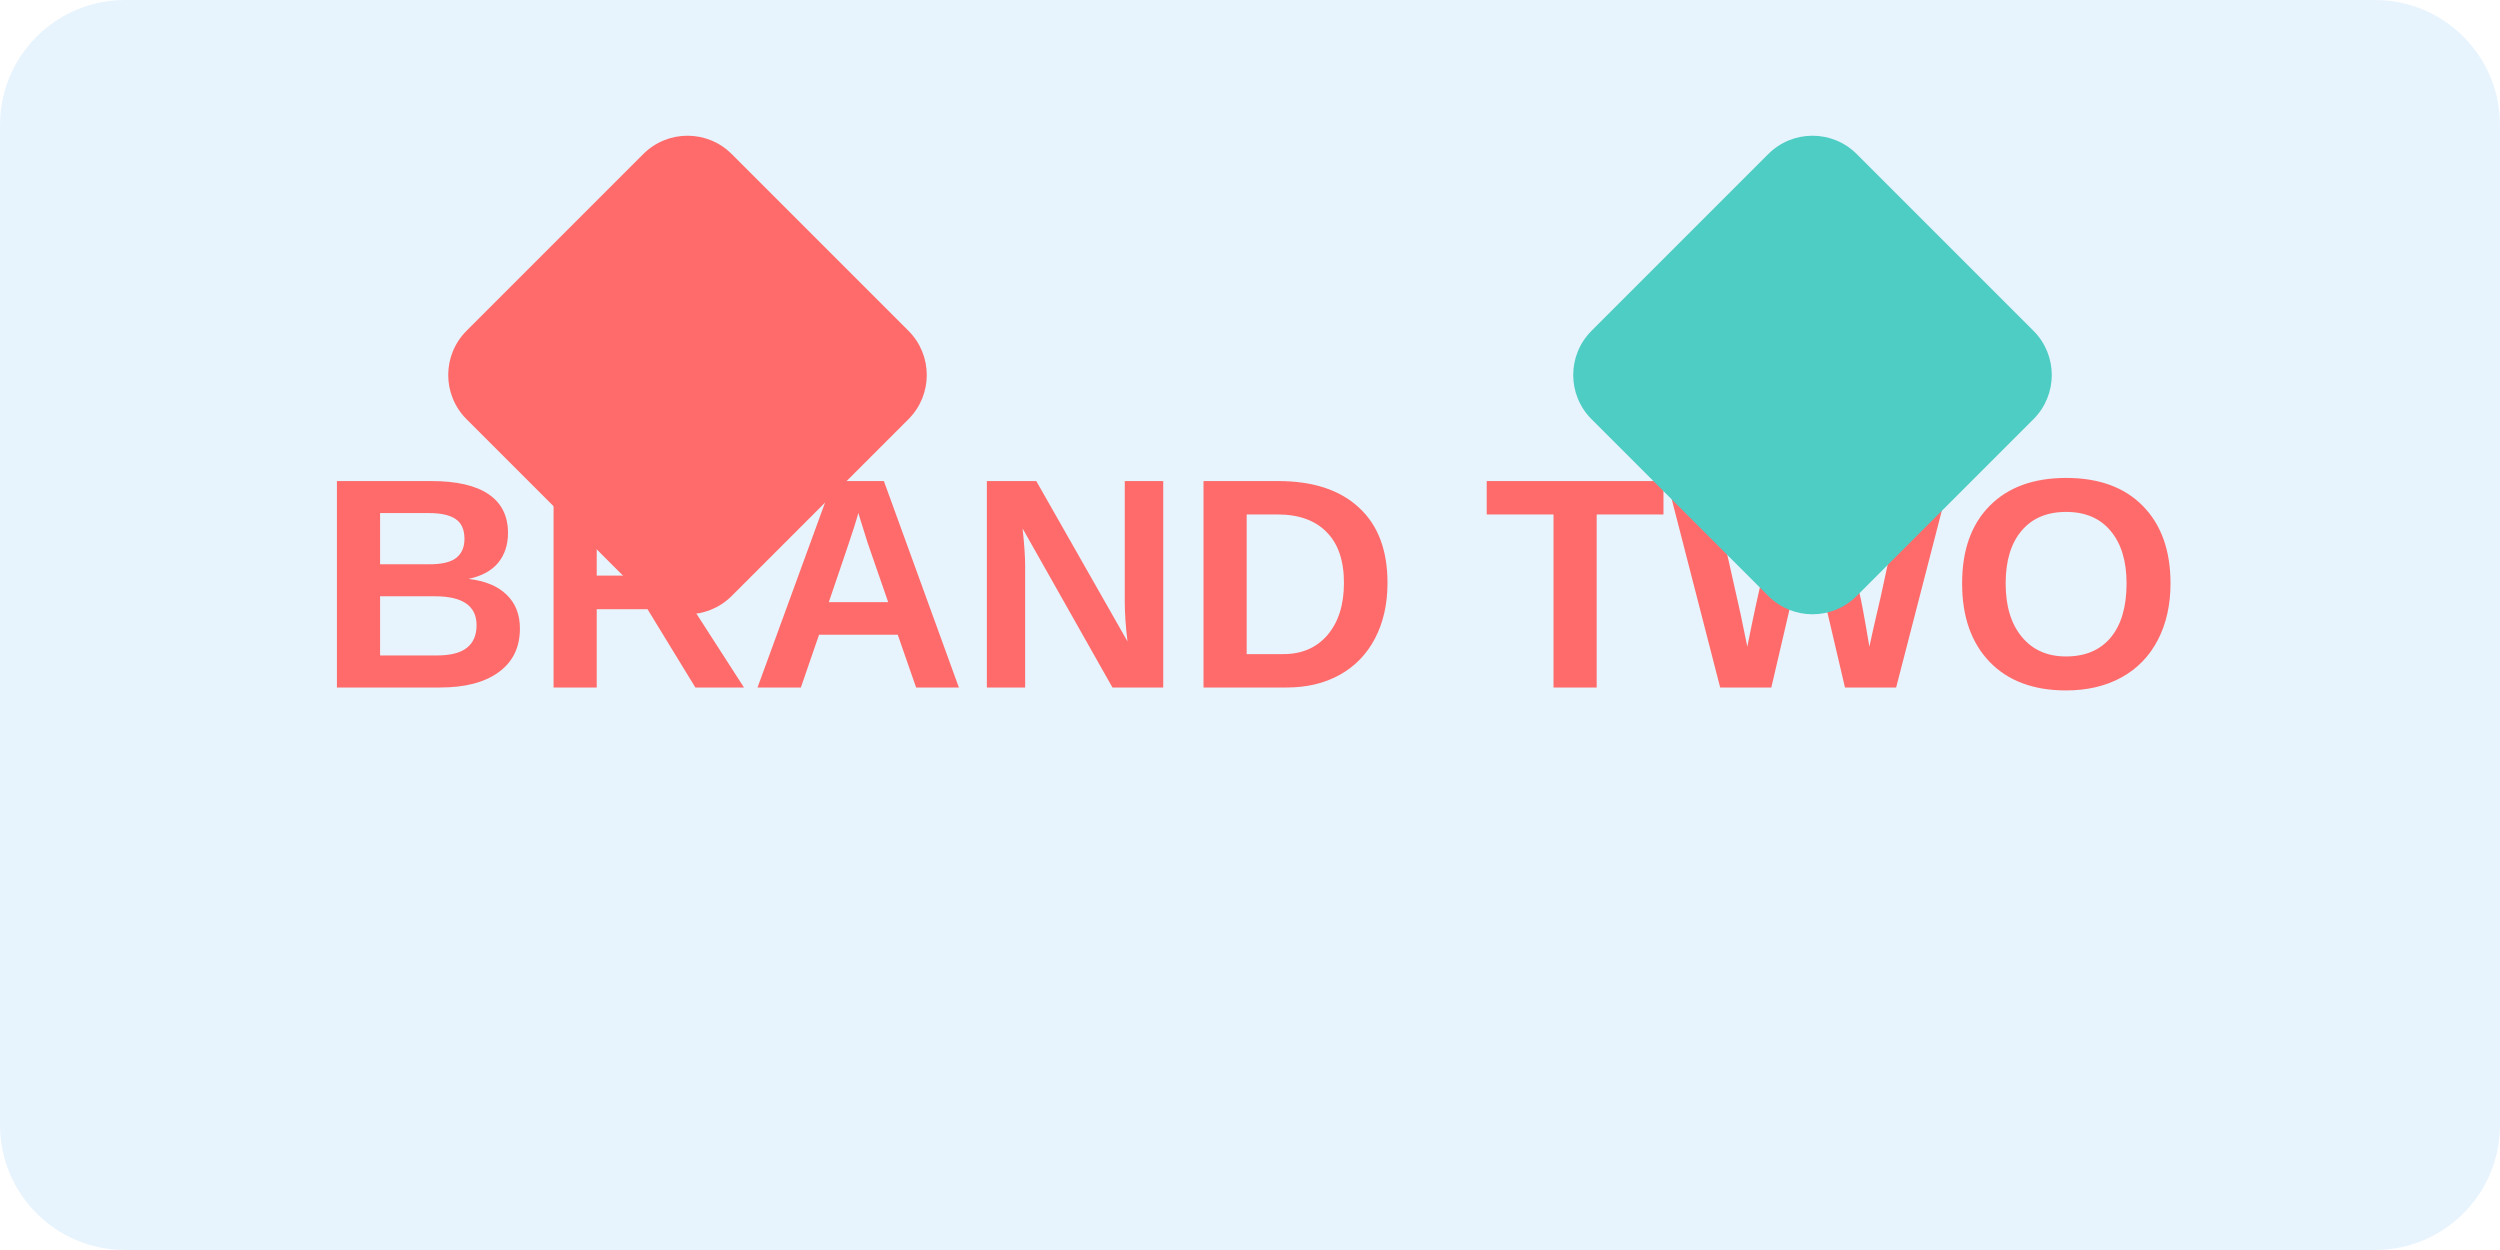
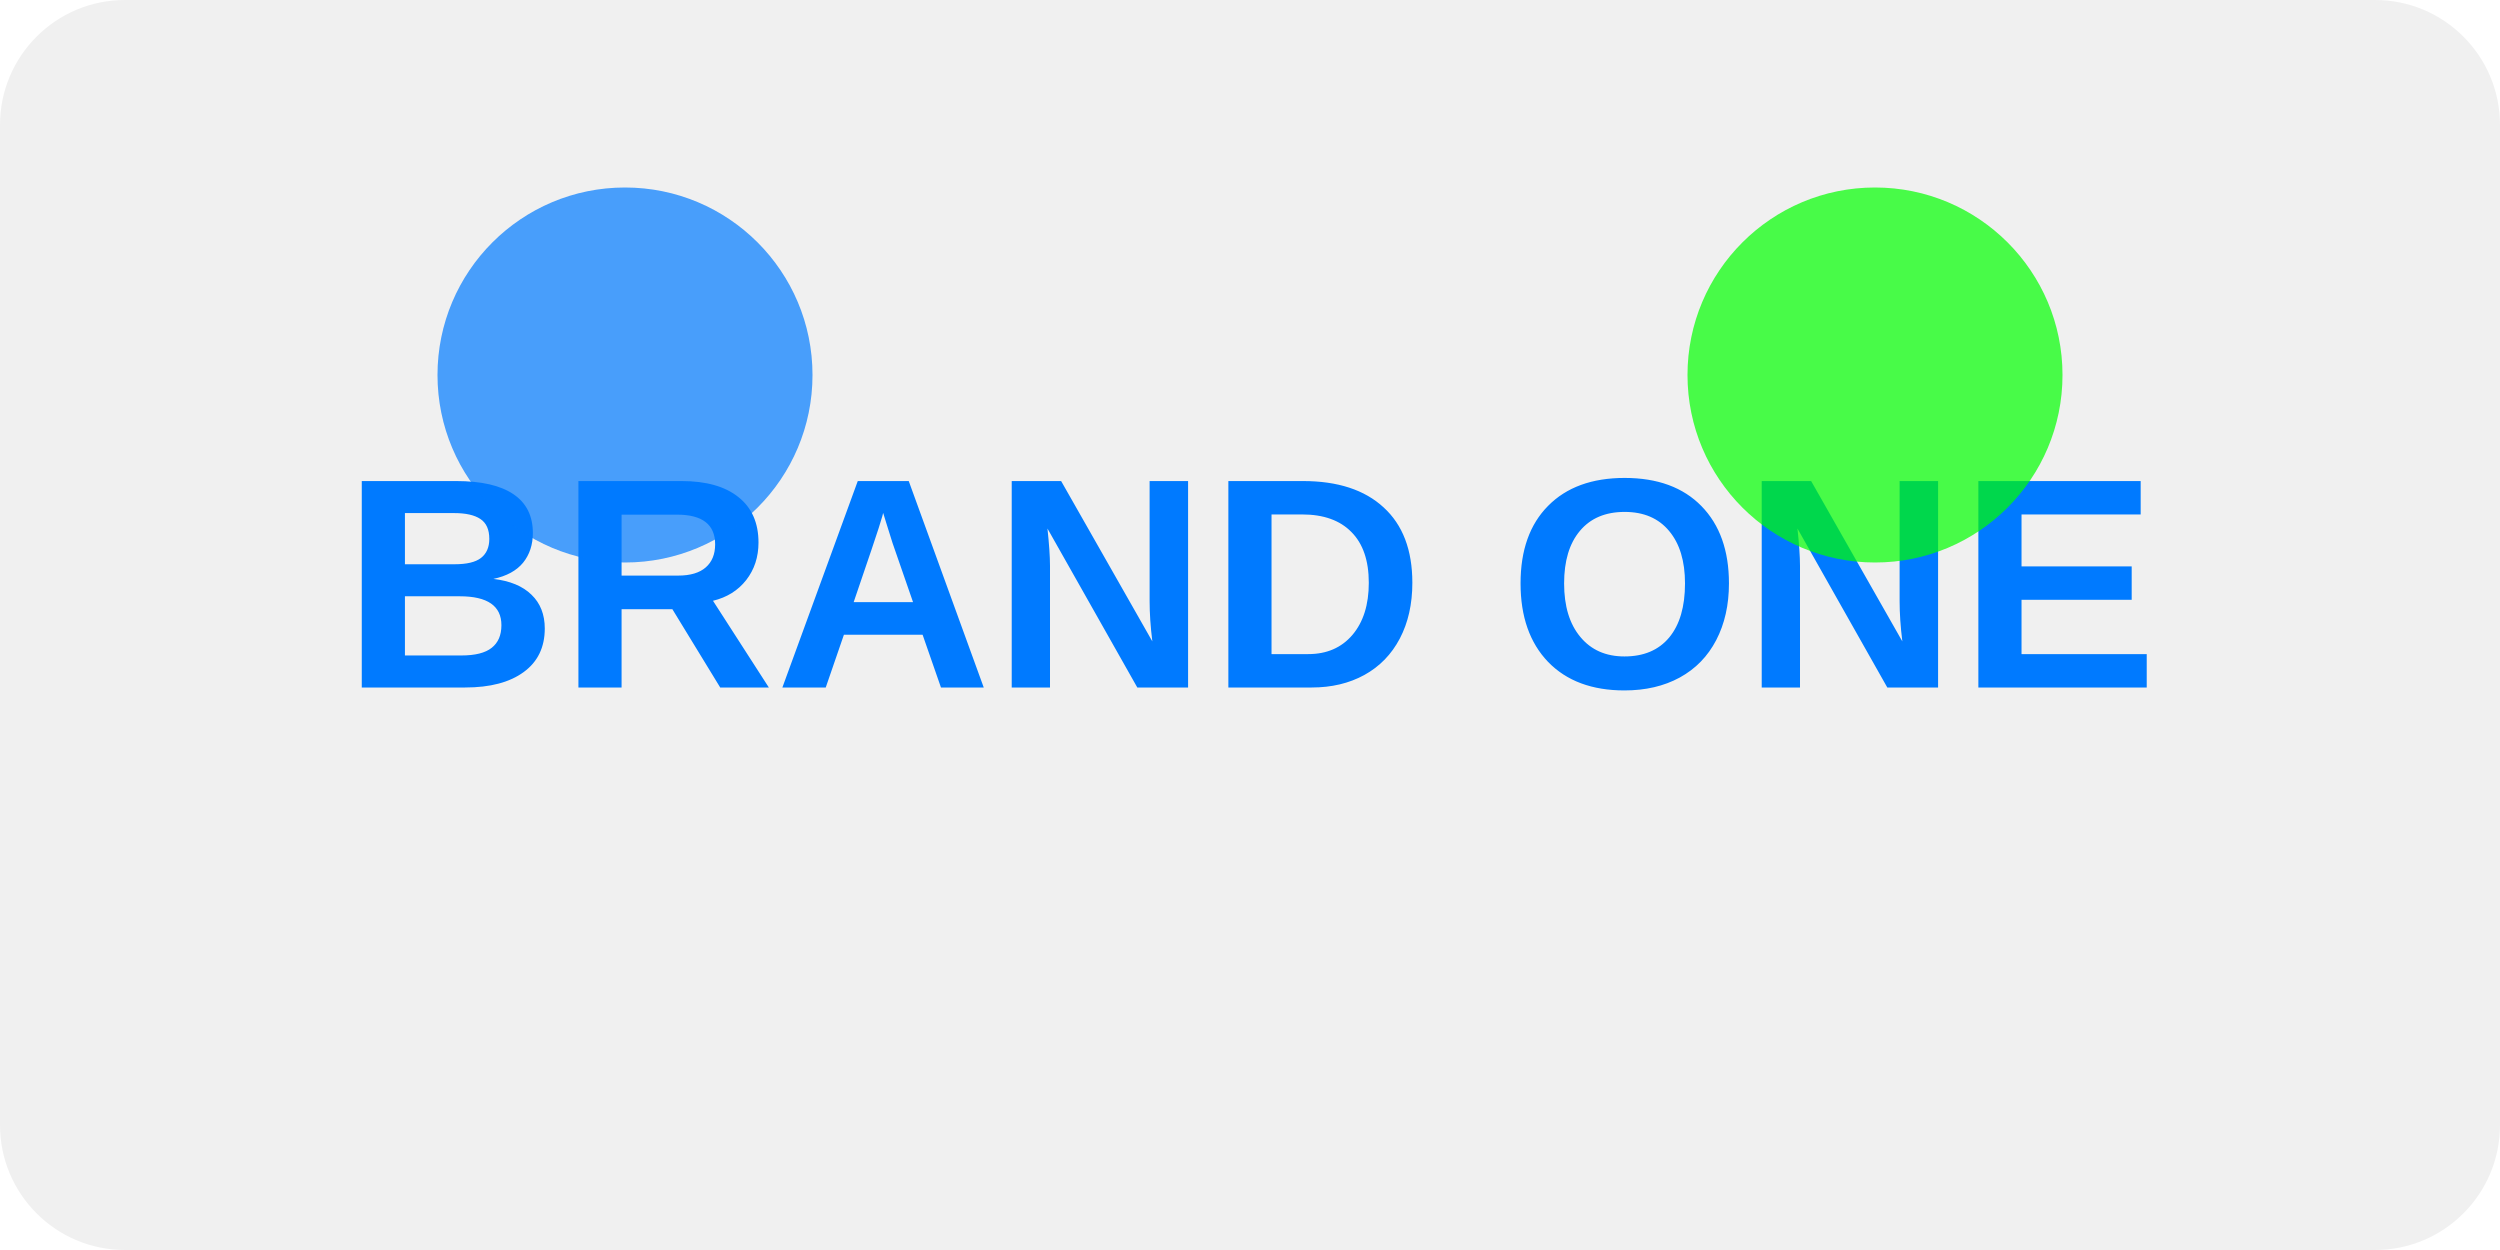
<svg xmlns="http://www.w3.org/2000/svg" width="200" height="100">
-   <rect width="100%" height="100%" fill="#e8f4fd" rx="10" />
-   <text x="50%" y="55" font-family="Arial, sans-serif" font-size="24" font-weight="bold" fill="#ff6b6b" text-anchor="middle">
-     BRAND TWO
+   <rect width="100%" height="100%" fill="#f0f0f0" rx="10" />
+   <text x="50%" y="55" font-family="Arial, sans-serif" font-size="24" font-weight="bold" fill="#007AFF" text-anchor="middle">
+     BRAND ONE
  </text>
-   <rect x="40" y="15" width="30" height="30" fill="#ff6b6b" rx="5" transform="rotate(45 55 30)" />
-   <rect x="130" y="15" width="30" height="30" fill="#4ecdc4" rx="5" transform="rotate(45 145 30)" />
+   <circle cx="50" cy="30" r="15" fill="#007AFF" opacity="0.7" />
+   <circle cx="150" cy="30" r="15" fill="#00FF00" opacity="0.7" />
</svg>
